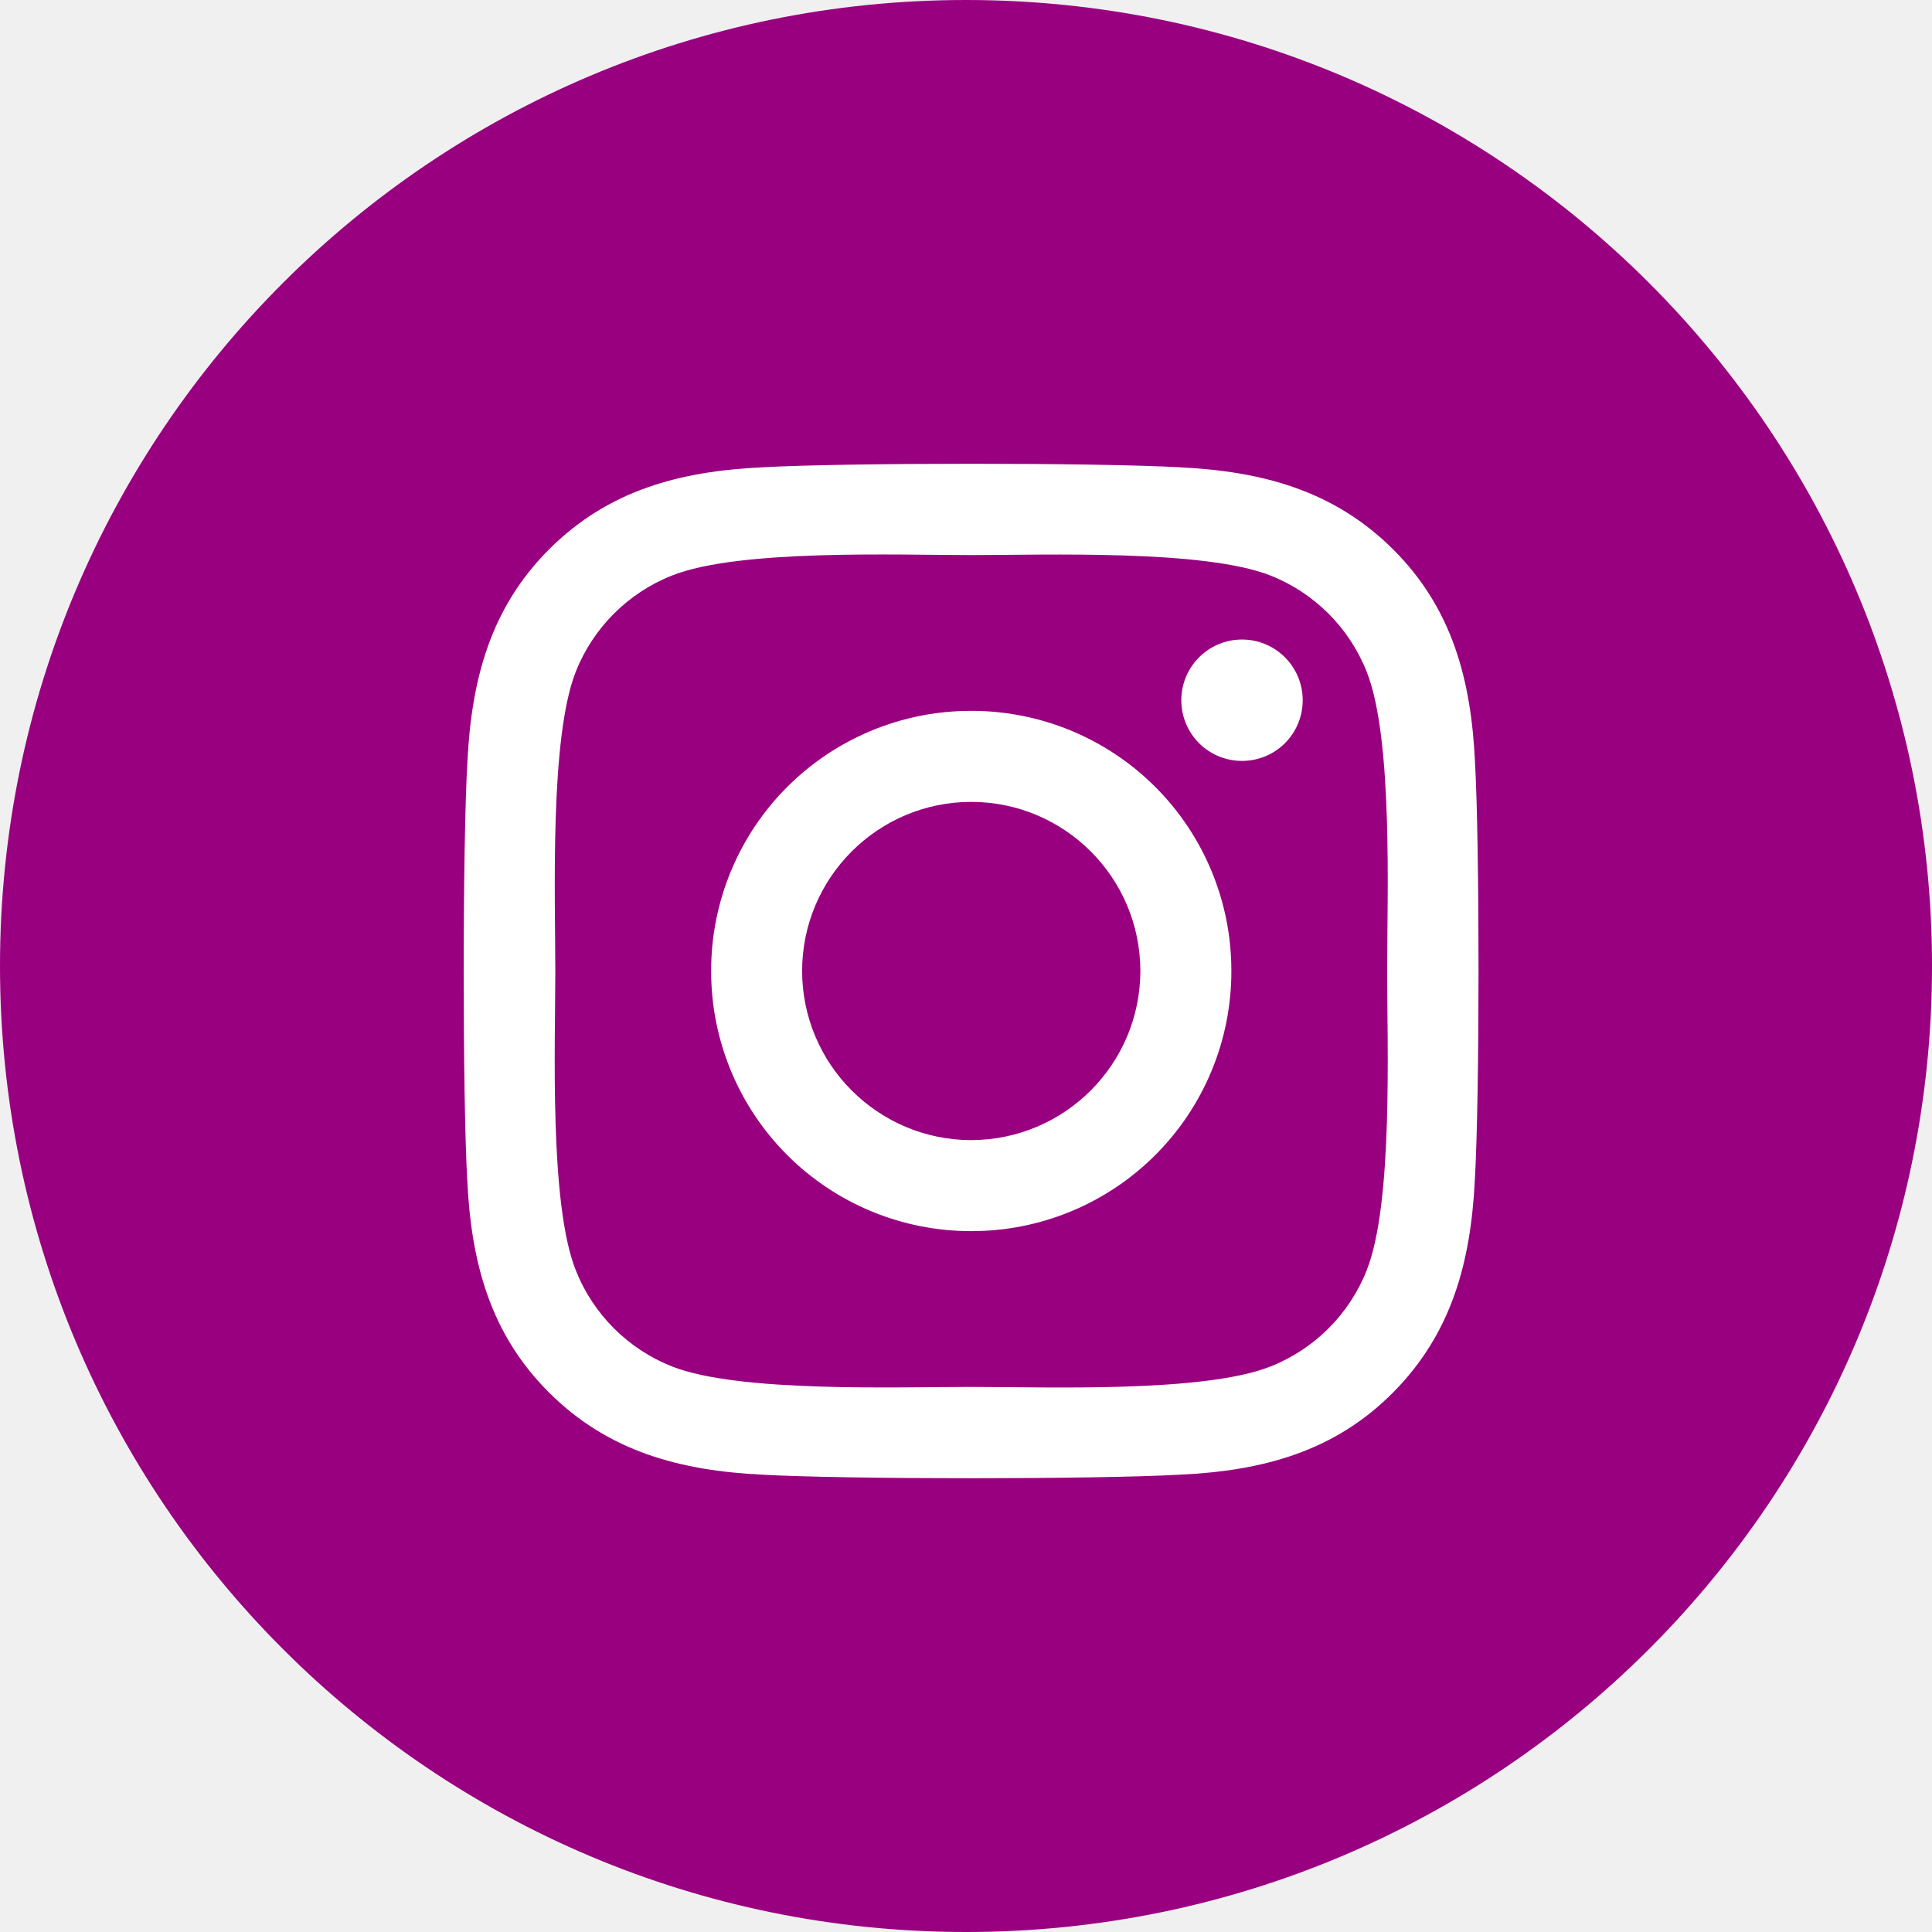
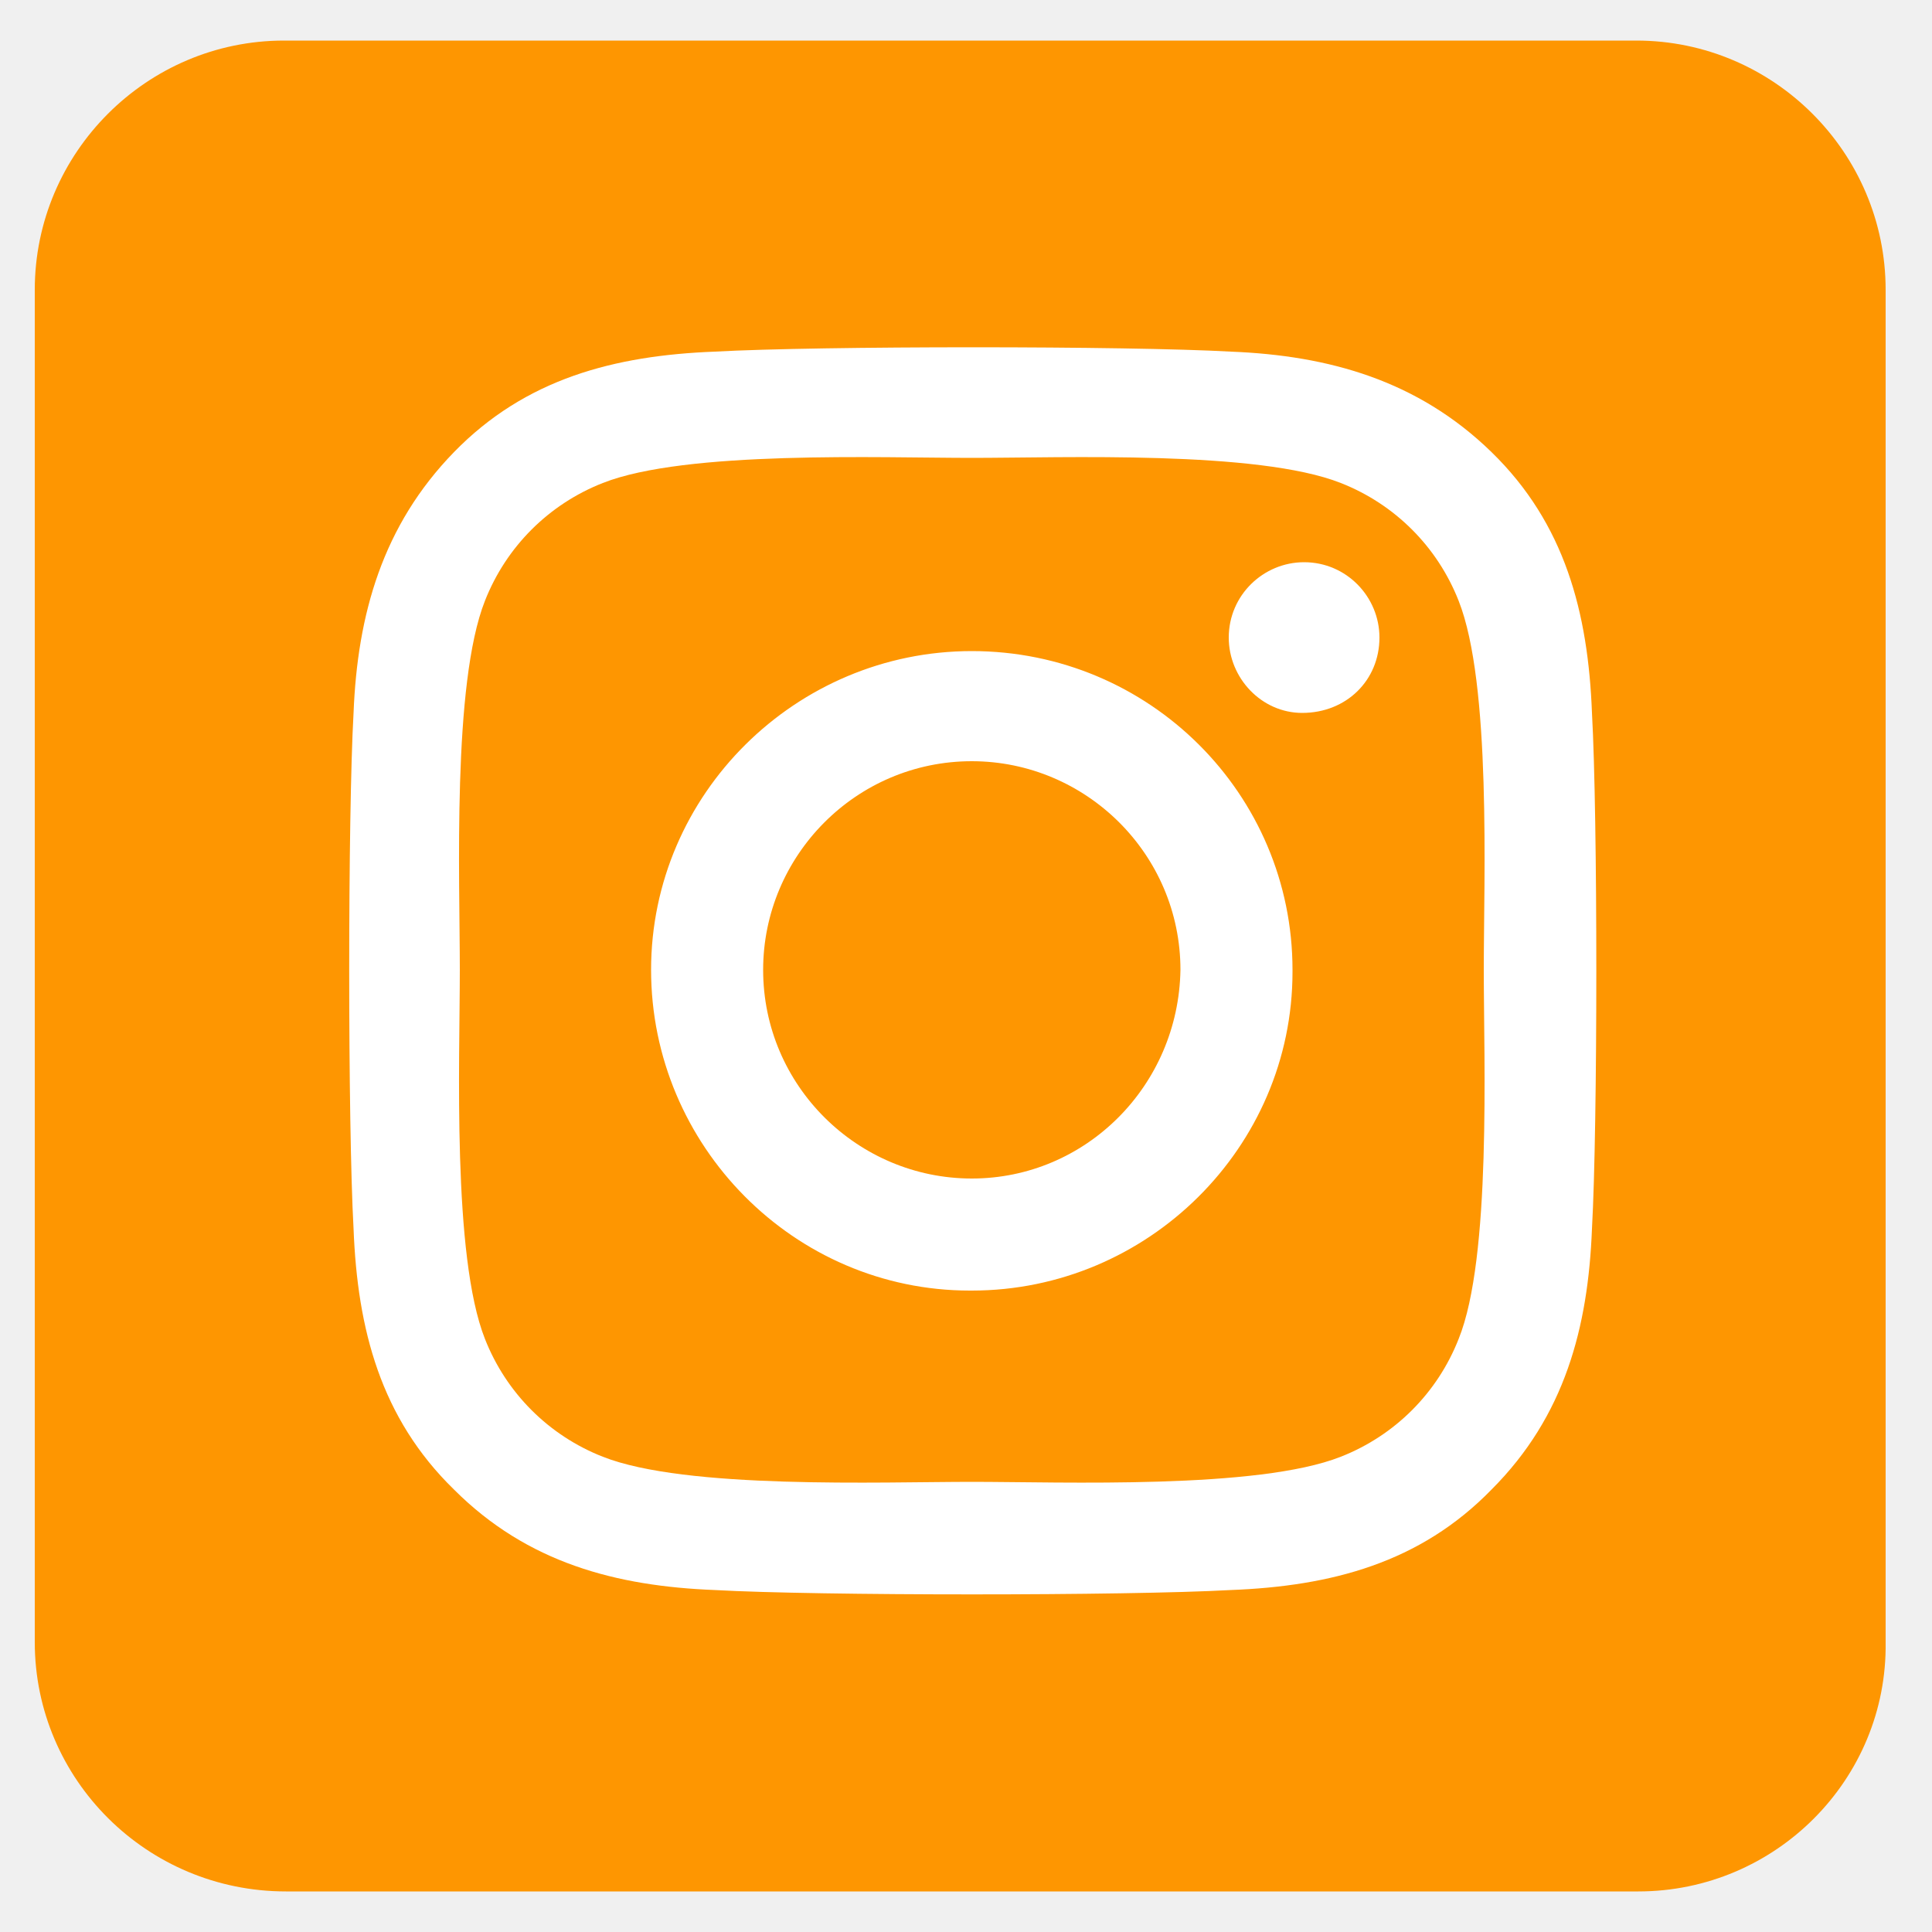
- <svg xmlns="http://www.w3.org/2000/svg" width="100" height="100" viewBox="0 0 100 100">
-   <defs>
-     <style>
-       .cls-1 {
-         clip-path: url(#clip-instagram);
-       }
-       .cls-2 {
-         fill: #990080;
-       }
-       .cls-3 {
-         fill: #fff;
-       }
-     </style>
-     <clipPath id="clip-instagram">
-       <rect width="100" height="100" />
+ <svg xmlns="http://www.w3.org/2000/svg" xmlns:xlink="http://www.w3.org/1999/xlink" version="1.1" id="Layer_1" x="0px" y="0px" viewBox="0 0 100 100" style="enable-background:new 0 0 100 100;" xml:space="preserve">
+   <style type="text/css">
+ 	.st0{clip-path:url(#SVGID_00000164481301768202410700000008696527137375282818_);}
+ 	.st1{fill:#FE9601;}
+ 	.st2{fill:#FFFFFF;}
+ </style>
+   <g>
+     <defs>
+       <rect id="SVGID_1_" width="100" height="100" />
+     </defs>
+     <clipPath id="SVGID_00000085965454623490800930000004755865451883230107_">
+       <use xlink:href="#SVGID_1_" style="overflow:visible;" />
    </clipPath>
-   </defs>
-   <g id="instagram" class="cls-1">
-     <circle id="Ellipse_1" data-name="Ellipse 1" class="cls-2" cx="50" cy="50" r="50" />
-     <path id="Pfad_23" data-name="Pfad 23" class="cls-3" d="M26.262-35.976A13.443,13.443,0,0,0,12.8-22.512,13.443,13.443,0,0,0,26.262-9.047,13.443,13.443,0,0,0,39.726-22.512,13.443,13.443,0,0,0,26.262-35.976Zm0,22.219a8.77,8.77,0,0,1-8.754-8.754,8.762,8.762,0,0,1,8.754-8.754,8.762,8.762,0,0,1,8.754,8.754A8.77,8.77,0,0,1,26.262-13.758ZM43.418-36.527a3.141,3.141,0,0,0-3.141-3.141,3.141,3.141,0,0,0-3.141,3.141,3.133,3.133,0,0,0,3.141,3.141A3.133,3.133,0,0,0,43.418-36.527Zm8.918,3.188c-.2-4.207-1.16-7.934-4.242-11s-6.8-4.031-11-4.242c-4.336-.246-17.332-.246-21.668,0-4.2.2-7.922,1.16-11,4.23s-4.031,6.8-4.242,11C-.07-29.016-.07-16.02.176-11.684c.2,4.207,1.16,7.934,4.242,11s6.8,4.031,11,4.242c4.336.246,17.332.246,21.668,0,4.207-.2,7.934-1.16,11-4.242s4.031-6.8,4.242-11C52.582-16.02,52.582-29,52.336-33.34Zm-5.6,26.309a8.862,8.862,0,0,1-4.992,4.992C38.285-.668,30.082-.984,26.262-.984s-12.035.3-15.48-1.055A8.862,8.862,0,0,1,5.789-7.031c-1.371-3.457-1.055-11.66-1.055-15.48s-.3-12.035,1.055-15.481a8.862,8.862,0,0,1,4.992-4.992c3.457-1.371,11.66-1.055,15.48-1.055s12.035-.3,15.481,1.055a8.862,8.862,0,0,1,4.992,4.992c1.371,3.457,1.055,11.66,1.055,15.481S48.105-10.477,46.734-7.031Z" transform="translate(24.009 72.77)" />
+     <g id="instagram" style="clip-path:url(#SVGID_00000085965454623490800930000004755865451883230107_);">
+       <path class="st1" d="M84.8,97.9h-70C7.6,97.9,1.8,92.1,1.8,85V15c0-7.1,5.8-12.9,12.9-12.9h70c7.1,0,12.9,5.8,12.9,12.9v70    C97.7,92.1,91.9,97.9,84.8,97.9z" />
+       <path id="Pfad_23" class="st2" d="M50.3,33.7c-9.1,0-16.6,7.4-16.6,16.5c0,0,0,0,0,0c0,9.1,7.4,16.6,16.5,16.6c0,0,0,0,0.1,0    c9.1,0,16.6-7.4,16.6-16.5c0,0,0,0,0-0.1C66.9,41.1,59.5,33.7,50.3,33.7C50.3,33.7,50.3,33.7,50.3,33.7z M50.3,61    c-5.9,0-10.8-4.8-10.8-10.8c0-5.9,4.8-10.8,10.8-10.8c5.9,0,10.8,4.8,10.8,10.8C61,56.2,56.2,61,50.3,61L50.3,61z M71.4,33    c0-2.1-1.7-3.9-3.9-3.9c-2.1,0-3.9,1.7-3.9,3.9c0,2.1,1.7,3.9,3.8,3.9c0,0,0,0,0,0C69.7,36.9,71.4,35.2,71.4,33    C71.4,33,71.4,33,71.4,33z M82.4,36.9c-0.2-5.2-1.4-9.8-5.2-13.5s-8.4-5-13.5-5.2c-5.3-0.3-21.3-0.3-26.7,0    c-5.2,0.2-9.8,1.4-13.5,5.2s-5,8.4-5.2,13.5c-0.3,5.3-0.3,21.3,0,26.7c0.2,5.2,1.4,9.8,5.2,13.5c3.8,3.8,8.4,5,13.5,5.2    c5.3,0.3,21.3,0.3,26.7,0c5.2-0.2,9.8-1.4,13.5-5.2c3.8-3.8,5-8.4,5.2-13.5C82.7,58.2,82.7,42.3,82.4,36.9L82.4,36.9z M75.5,69.3    c-1.1,2.8-3.3,5-6.1,6.1c-4.3,1.7-14.4,1.3-19.1,1.3s-14.8,0.4-19.1-1.3c-2.8-1.1-5-3.3-6.1-6.1c-1.7-4.3-1.3-14.4-1.3-19.1    s-0.4-14.8,1.3-19.1c1.1-2.8,3.3-5,6.1-6.1c4.3-1.7,14.4-1.3,19.1-1.3s14.8-0.4,19.1,1.3c2.8,1.1,5,3.3,6.1,6.1    c1.7,4.3,1.3,14.4,1.3,19.1S77.2,65.1,75.5,69.3L75.5,69.3z" />
+     </g>
  </g>
</svg>
